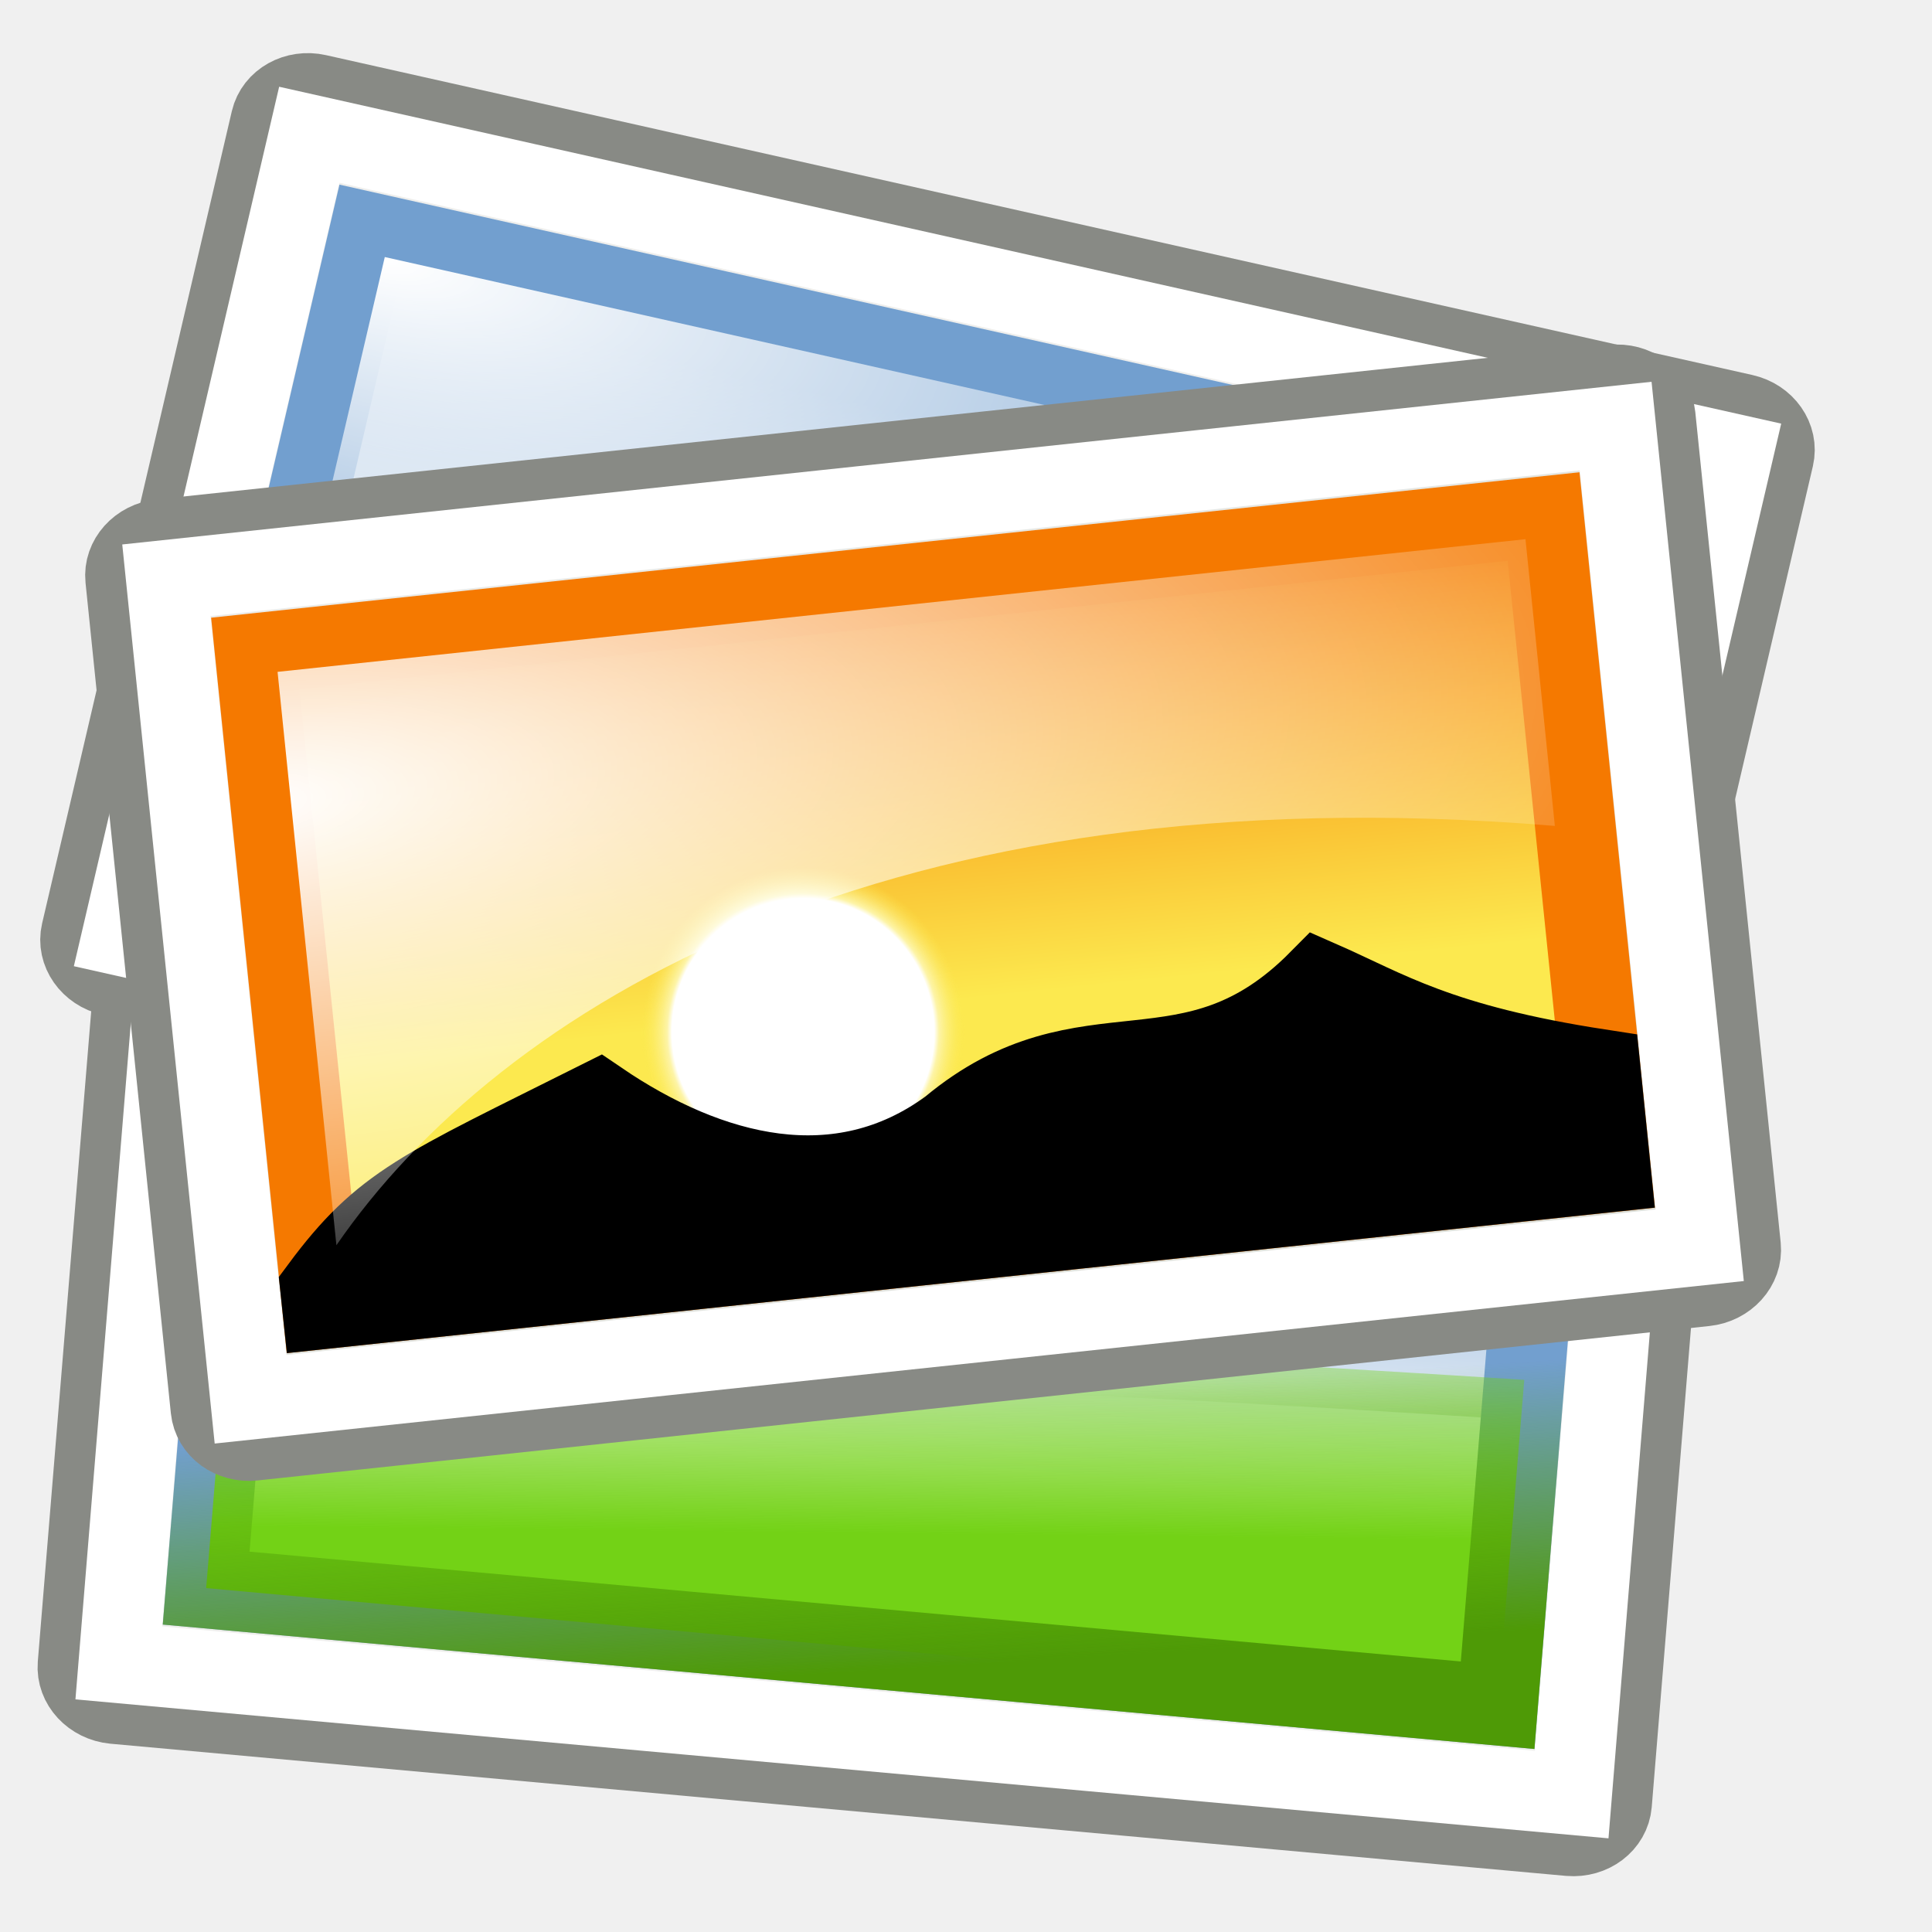
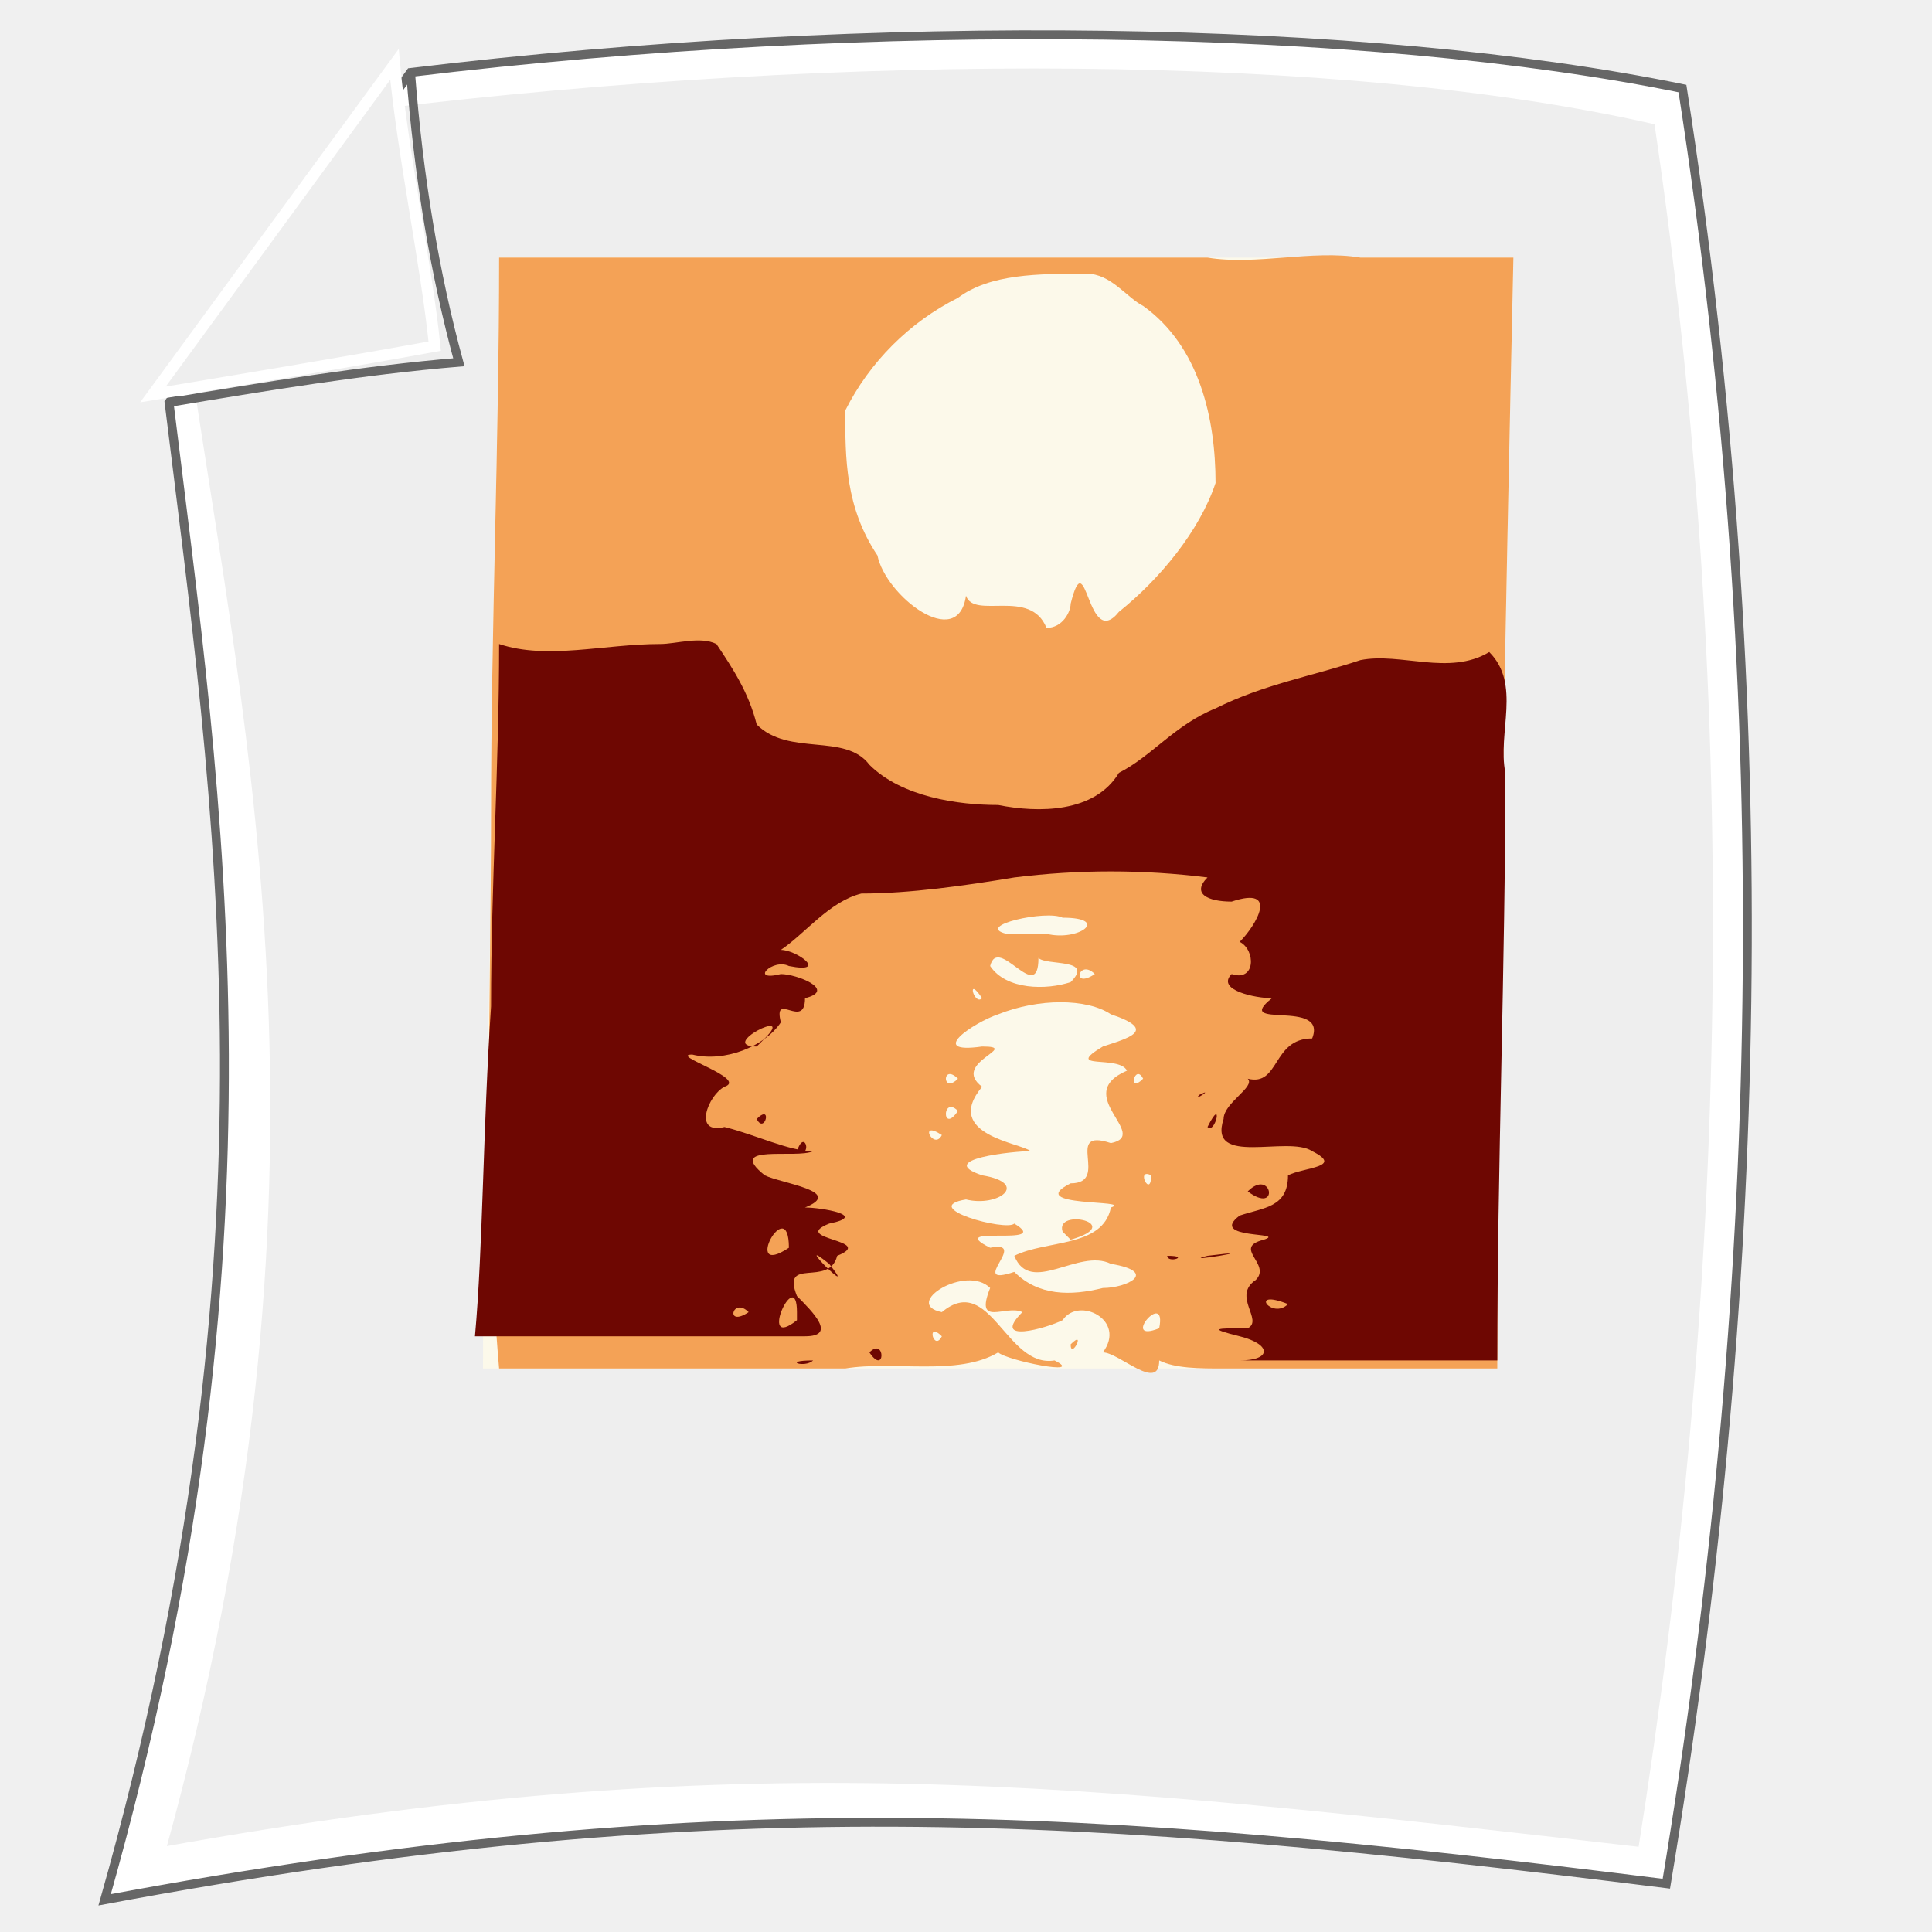
<svg xmlns="http://www.w3.org/2000/svg" version="1.1" id="Layer_1" x="0px" y="0px" width="24px" height="24px" viewBox="0 0 24 24" enable-background="new 0 0 24 24" xml:space="preserve">
  <g>
-     <radialGradient id="SVGID_1_" cx="183.509" cy="-258.408" r="7.544" gradientTransform="matrix(2.203 0.1997 0.067 -0.8175 -383.4297 -235.7876)" gradientUnits="userSpaceOnUse">
-       <stop offset="0" style="stop-color:#FFFFFF" />
-       <stop offset="1" style="stop-color:#FFFFFF;stop-opacity:0" />
-     </radialGradient>
-     <path fill="url(#SVGID_1_)" enable-background="new    " d="M3.5,12.086l15.542,1.409l-0.292,3.565   c-8.065-2.305-13.315-0.323-15.834,2.154L3.5,12.086z" />
-     <path fill="#EEEEEC" stroke="#888A85" d="M2.335,9.959L20.418,11.6c0.266,0.024,0.468,0.241,0.448,0.482L20.02,22.409   c-0.021,0.242-0.252,0.418-0.521,0.396L1.416,21.163c-0.267-0.026-0.467-0.241-0.448-0.482l0.848-10.327   C1.835,10.112,2.067,9.936,2.335,9.959z" />
-     <polygon fill="none" stroke="#FFFFFF" points="2.31,10.471 20.357,12.106 19.524,22.293 1.476,20.657  " />
-     <linearGradient id="SVGID_2_" gradientUnits="userSpaceOnUse" x1="389.206" y1="-186.33" x2="389.206" y2="-191.638" gradientTransform="matrix(0.9963 0.086 0.086 -0.9963 -360.5283 -206.2148)">
-       <stop offset="0" style="stop-color:#729FCF" />
-       <stop offset="1" style="stop-color:#FFFFFF" />
-     </linearGradient>
-     <polygon fill="url(#SVGID_2_)" stroke="#729FCF" points="3.229,11.579 19.272,13.035 18.604,21.183 2.561,19.728  " />
-     <linearGradient id="SVGID_3_" gradientUnits="userSpaceOnUse" x1="429.26" y1="-192.501" x2="429.003" y2="-189.093" gradientTransform="matrix(0.9963 0.086 0.086 -0.9963 -400.3799 -209.6562)">
-       <stop offset="0" style="stop-color:#73D216" />
-       <stop offset="1" style="stop-color:#73D216;stop-opacity:0" />
-     </linearGradient>
-     <linearGradient id="SVGID_4_" gradientUnits="userSpaceOnUse" x1="429.557" y1="-194.184" x2="429.066" y2="-190.888" gradientTransform="matrix(0.9963 0.086 0.086 -0.9963 -400.3799 -209.6562)">
-       <stop offset="0" style="stop-color:#4E9A06" />
-       <stop offset="1" style="stop-color:#4E9A06;stop-opacity:0" />
-     </linearGradient>
-     <path fill="url(#SVGID_3_)" stroke="url(#SVGID_4_)" d="M2.768,17.217c4.161-0.795,10.123-0.461,16.167-0.076l-0.331,4.042   L2.561,19.728L2.768,17.217z" />
+     <g>
+       <path id="_43077240" fill="#FFFFFF" stroke="#666666" stroke-width="0.11" d="M2.1,5c0.6,4.9,1.5,10.5-0.8,18.6    c7.5-1.4,12.2-1.1,19.4-0.2c1.2-7.2,1.4-14.6,0.2-22.3C17,0.3,10.9,0.2,5.1,0.9L2.1,5L2.1,5z" />
+       <path id="_43075032" fill="#EEEEEE" stroke="#FFFFFF" stroke-width="0.106" d="M4.7,1.3c5.8-0.7,12-0.7,15.9,0.2    c1.1,7.4,0.9,14.6-0.2,21.5c-7-0.8-11.2-1.3-18.4,0C4.3,14.7,3,9.2,2.3,4.4L4.7,1.3L4.7,1.3z" />
+       <path id="_201469304" fill="#EEEEEE" stroke="#FFFFFF" stroke-width="0.141" d="M4.9,0.8C5,1.9,5.3,3.3,5.4,4.3    C4.3,4.5,3.1,4.7,1.9,4.9L4.9,0.8L4.9,0.8z" />
+     </g>
+     <path id="_43075416" fill="none" stroke="#666666" stroke-width="0.11" d="M5.1,0.9c0.1,1.3,0.3,2.5,0.6,3.6   C4.5,4.6,3.3,4.8,2.1,5" />
  </g>
  <g>
-     <path fill="#EEEEEC" stroke="#888A85" d="M3.941,1.173l17.717,3.973c0.264,0.059,0.43,0.297,0.375,0.533l-2.357,10.091   c-0.055,0.237-0.311,0.38-0.572,0.322L1.384,12.119c-0.261-0.059-0.429-0.298-0.374-0.534L3.367,1.494   C3.422,1.258,3.679,1.114,3.941,1.173z" />
-     <polygon fill="none" stroke="#FFFFFF" points="3.842,1.674 21.525,5.64 19.201,15.59 1.519,11.625  " />
-     <linearGradient id="SVGID_5_" gradientUnits="userSpaceOnUse" x1="196.82" y1="-341.944" x2="196.82" y2="-347.097" gradientTransform="matrix(0.9748 0.2231 0.2231 -0.9748 -103.291 -371.875)">
-       <stop offset="0" style="stop-color:#729FCF" />
-       <stop offset="1" style="stop-color:#FFFFFF" />
-     </linearGradient>
-     <polygon fill="url(#SVGID_5_)" stroke="#729FCF" points="4.591,2.89 20.311,6.415 18.451,14.376 2.732,10.851  " />
-     <linearGradient id="SVGID_6_" gradientUnits="userSpaceOnUse" x1="196.932" y1="-351.937" x2="196.932" y2="-345.939" gradientTransform="matrix(0.9748 0.2231 0.2231 -0.9748 -103.291 -371.875)">
-       <stop offset="0" style="stop-color:#E9B96E" />
-       <stop offset="1" style="stop-color:#653F01" />
-     </linearGradient>
-     <linearGradient id="SVGID_7_" gradientUnits="userSpaceOnUse" x1="196.879" y1="-349.217" x2="196.879" y2="-348.552" gradientTransform="matrix(0.9748 0.2231 0.2231 -0.9748 -103.291 -371.875)">
-       <stop offset="0" style="stop-color:#8F5902" />
-       <stop offset="1" style="stop-color:#8F5902;stop-opacity:0" />
-     </linearGradient>
-     <path fill="url(#SVGID_6_)" stroke="url(#SVGID_7_)" d="M2.979,10.904c1.578-3.572,2.497-1.952,4.34-4.884   c0.555,0.529,0.853,0.332,1.25,0.87c0.35,0.733,0.347,1.77,0.388,2.769c1.956-1.95,1.581,1.108,3.254,1.974   c2.036-0.282,3.272-4.47,4.139-3.751c0.49-0.29,1.416-2.604,1.461-0.72c0.025,2.1,0.84,4.511,0.814,6.466l-0.174,0.747   L2.979,10.904z" />
-     <radialGradient id="SVGID_8_" cx="93.621" cy="-457.293" r="7.543" gradientTransform="matrix(2.1585 0.4841 0.1865 -0.7987 -112.0098 -407.334)" gradientUnits="userSpaceOnUse">
-       <stop offset="0" style="stop-color:#FFFFFF" />
-       <stop offset="1" style="stop-color:#FFFFFF;stop-opacity:0" />
-     </radialGradient>
-     <path fill="url(#SVGID_8_)" enable-background="new    " d="M4.78,3.193l15.226,3.415l-0.812,3.483   c-7.67-3.327-13.176-2.055-16.041,0.067L4.78,3.193z" />
-   </g>
-   <g>
-     <linearGradient id="SVGID_9_" gradientUnits="userSpaceOnUse" x1="264.762" y1="-290.556" x2="254.279" y2="-266.742" gradientTransform="matrix(0.9946 -0.1039 -0.1039 -0.9946 -274.2554 -236.6719)">
-       <stop offset="0" style="stop-color:#D3D7CF" />
-       <stop offset="1" style="stop-color:#EEEEEC" />
-     </linearGradient>
-     <path fill="url(#SVGID_9_)" stroke="#888A85" d="M2,6.7l18.033-1.917c0.268-0.029,0.504,0.144,0.529,0.385l1.061,10.319   c0.024,0.24-0.174,0.46-0.441,0.488L3.15,17.893c-0.269,0.029-0.505-0.144-0.53-0.386L1.56,7.189C1.535,6.948,1.732,6.729,2,6.7z" />
-     <polygon fill="none" stroke="#FFFFFF" points="2.067,7.208 20.07,5.293 21.114,15.469 3.113,17.382  " />
-     <linearGradient id="SVGID_10_" gradientUnits="userSpaceOnUse" x1="258.521" y1="-272.452" x2="258.521" y2="-277.477" gradientTransform="matrix(0.9946 -0.1039 -0.1039 -0.9946 -274.2554 -236.6719)">
-       <stop offset="0" style="stop-color:#F57900" />
-       <stop offset="1" style="stop-color:#FCE94F" />
-     </linearGradient>
-     <polygon fill="url(#SVGID_10_)" stroke="#F57900" points="3.171,8.118 19.175,6.417 20.01,14.558 4.008,16.259  " />
-     <radialGradient id="SVGID_11_" cx="261.506" cy="-275.01" r="1.948" gradientTransform="matrix(1.0274 -0.1092 -0.1074 -1.0453 -288.2295 -246.0947)" gradientUnits="userSpaceOnUse">
-       <stop offset="0" style="stop-color:#FFFFFF" />
-       <stop offset="0.81" style="stop-color:#FFFFFF" />
-       <stop offset="0.84" style="stop-color:#FDF4A7" />
-       <stop offset="1" style="stop-color:#FCE94F;stop-opacity:0" />
-     </radialGradient>
-     <polygon fill="url(#SVGID_11_)" points="7.762,10.974 11.763,10.548 12.181,14.619 8.18,15.044  " />
-     <path stroke="#000000" d="M3.981,16.005c0.784-1.058,1.257-1.226,3.458-2.328c1.368,0.932,2.986,1.354,4.364,0.339   c1.7-1.419,2.979-0.218,4.582-1.838c0.846,0.371,1.475,0.797,3.494,1.107l0.13,1.272L4.008,16.259L3.981,16.005z" />
-     <radialGradient id="SVGID_12_" cx="102.561" cy="-321.393" r="7.544" gradientTransform="matrix(2.654 -0.2822 -0.1013 -0.9863 -301.5938 -278.0664)" gradientUnits="userSpaceOnUse">
-       <stop offset="0" style="stop-color:#FFFFFF" />
-       <stop offset="1" style="stop-color:#FFFFFF;stop-opacity:0" />
-     </radialGradient>
-     <path fill="url(#SVGID_12_)" enable-background="new    " d="M3.448,8.346L18.95,6.698l0.365,3.562   c-8.332-0.693-13.12,2.28-15.136,5.209L3.448,8.346z" />
+     <path id="path2193" fill="#FCF9EA" d="M6.1,10.1c0-2.3,0.1-4.6,0.1-6.9c4.2,0,8.4,0,12.6,0c-0.1,4.6-0.2,9.2-0.2,13.8   c-4.2,0-8.4,0-12.6,0C6,14.7,6.1,12.4,6.1,10.1L6.1,10.1z" />
+     <path id="path2185" fill="#F4A256" d="M6.1,10.1c0-2.3,0.1-4.6,0.1-6.9c2.9,0,5.9,0,8.8,0c0.6,0.1,1.3-0.1,1.9,0c0.6,0,1.3,0,1.9,0   c-0.1,4.6-0.2,9.2-0.2,13.8c-1.1,0-2.3,0-3.4,0c-0.3,0-0.6,0-0.8-0.1c0,0.4-0.5-0.1-0.7-0.1c0.3-0.4-0.3-0.7-0.5-0.4   c-0.2,0.1-0.9,0.3-0.5-0.1c-0.2-0.1-0.6,0.2-0.4-0.3c-0.3-0.3-1.1,0.2-0.6,0.3c0.6-0.5,0.8,0.7,1.4,0.6c0.4,0.2-0.6,0-0.7-0.1   c-0.5,0.3-1.3,0.1-1.9,0.2c-1.5,0-2.9,0-4.3,0C6,14.7,6.1,12.4,6.1,10.1L6.1,10.1z M11.7,16.6C11.5,16.4,11.6,16.8,11.7,16.6z    M14.4,16.5C14.5,16,13.9,16.7,14.4,16.5z M13.7,16c0.3,0,0.7-0.2,0.1-0.3c-0.4-0.2-1,0.4-1.2-0.1c0.4-0.2,1.1-0.1,1.2-0.6   c0.3-0.1-1.1,0-0.5-0.3c0.5,0-0.1-0.7,0.5-0.5c0.5-0.1-0.5-0.6,0.2-0.9c-0.1-0.2-0.8,0-0.3-0.3c0.3-0.1,0.7-0.2,0.1-0.4   c-0.3-0.2-0.9-0.2-1.4,0c-0.3,0.1-0.9,0.5-0.2,0.4c0.5,0-0.4,0.2,0,0.5c-0.5,0.6,0.5,0.7,0.6,0.8c-0.2,0-1.2,0.1-0.6,0.3   c0.6,0.1,0.2,0.4-0.2,0.3c-0.6,0.1,0.5,0.4,0.6,0.3c0.5,0.3-0.9,0-0.3,0.3c0.5-0.1-0.3,0.5,0.3,0.3C12.9,16.1,13.3,16.1,13.7,16   L13.7,16z M13.2,15.3c-0.1-0.3,0.8-0.1,0.1,0.1L13.2,15.3L13.2,15.3L13.2,15.3L13.2,15.3z M14.3,14.6   C14.1,14.5,14.3,14.9,14.3,14.6z M11.7,14.1C11.4,13.9,11.6,14.3,11.7,14.1z M11.9,13.8C11.7,13.6,11.7,14.1,11.9,13.8z M11.9,13.4   C11.7,13.2,11.7,13.6,11.9,13.4z M14.2,13.4C14.1,13.2,14,13.6,14.2,13.4z M12.2,12.4C12,12.1,12.1,12.5,12.2,12.4z M13.3,12.2   c0.3-0.3-0.3-0.2-0.4-0.3c0,0.6-0.5-0.3-0.6,0.1C12.5,12.3,13,12.3,13.3,12.2z M13.6,12.1C13.4,11.9,13.3,12.3,13.6,12.1z M13,11.6   c0.4,0.1,0.8-0.2,0.2-0.2c-0.2-0.1-1.1,0.1-0.7,0.2C12.7,11.6,12.8,11.6,13,11.6z M13.3,7.5c0.2-0.8,0.2,0.6,0.6,0.1   c0.5-0.4,1-1,1.2-1.6c0-0.8-0.2-1.7-0.9-2.2c-0.2-0.1-0.4-0.4-0.7-0.4c-0.6,0-1.2,0-1.6,0.3c-0.6,0.3-1.1,0.8-1.4,1.4   c0,0.6,0,1.2,0.4,1.8c0.1,0.5,1,1.2,1.1,0.5c0.1,0.3,0.8-0.1,1,0.4C13.2,7.8,13.3,7.6,13.3,7.5L13.3,7.5z M13.3,16.7   C13.5,16.5,13.3,16.9,13.3,16.7z" />
+     <path id="path2167" fill="#6E0702" d="M6.1,12.5c0-1.5,0.1-3,0.1-4.5c0.6,0.2,1.3,0,2,0c0.2,0,0.5-0.1,0.7,0C9.1,8.3,9.3,8.6,9.4,9   c0.4,0.4,1.1,0.1,1.4,0.5c0.4,0.4,1.1,0.5,1.6,0.5c0.5,0.1,1.2,0.1,1.5-0.4c0.4-0.2,0.7-0.6,1.2-0.8c0.6-0.3,1.2-0.4,1.8-0.6   c0.5-0.1,1.1,0.2,1.6-0.1c0.4,0.4,0.1,1,0.2,1.5c0,2.4-0.1,4.9-0.1,7.3c-1.1,0-2.1,0-3.2,0c0.4,0,0.4-0.2,0-0.3   c-0.4-0.1-0.3-0.1,0.1-0.1c0.2-0.1-0.2-0.4,0.1-0.6c0.2-0.2-0.3-0.4,0.1-0.5c0.3-0.1-0.7,0-0.3-0.3c0.3-0.1,0.6-0.1,0.6-0.5   c0.2-0.1,0.7-0.1,0.3-0.3c-0.3-0.2-1.3,0.2-1.1-0.4c0-0.2,0.4-0.4,0.3-0.5c0.4,0.1,0.3-0.5,0.8-0.5c0.2-0.5-1-0.1-0.5-0.5   c-0.2,0-0.7-0.1-0.5-0.3c0.3,0.1,0.3-0.3,0.1-0.4c0.2-0.2,0.5-0.7-0.1-0.5c-0.3,0-0.5-0.1-0.3-0.3c-0.8-0.1-1.6-0.1-2.4,0   c-0.6,0.1-1.3,0.2-1.9,0.2c-0.4,0.1-0.7,0.5-1,0.7c0.2,0,0.6,0.3,0.1,0.2c-0.2-0.1-0.5,0.2-0.1,0.1c0.2,0,0.7,0.2,0.3,0.3   c0,0.4-0.4-0.1-0.3,0.3c-0.2,0.3-0.7,0.5-1.1,0.4c-0.3,0,0.7,0.3,0.4,0.4c-0.2,0.1-0.4,0.6,0,0.5c0.4,0.1,0.8,0.3,1.1,0.3   c-0.2,0.1-1.1-0.1-0.6,0.3c0.2,0.1,1,0.2,0.5,0.4c0.2,0,0.8,0.1,0.3,0.2c-0.5,0.2,0.6,0.2,0.1,0.4c-0.1,0.4-0.7,0-0.5,0.5   c0.2,0.2,0.5,0.5,0.1,0.5c-1.4,0-2.8,0-4.1,0C6,15.5,6,14,6.1,12.5L6.1,12.5z M10.1,16.9C9.7,16.9,10,17,10.1,16.9z M9.9,16.3   c0-0.6-0.5,0.5,0,0.1L9.9,16.3L9.9,16.3z M9.3,16.3C9.1,16.1,9,16.5,9.3,16.3z M16,16.2C15.5,16,15.8,16.4,16,16.2z M10.3,15.7   C9.8,15.3,10.7,16.2,10.3,15.7z M9.8,15.5C9.8,14.8,9.2,15.9,9.8,15.5z M9.5,12.9c0.4-0.4-0.6,0.1-0.1,0.1L9.5,12.9L9.5,12.9   L9.5,12.9z M10.8,16.8C11,16.6,11,17.1,10.8,16.8z M14.5,15.6C14.8,15.6,14.5,15.7,14.5,15.6L14.5,15.6z M15,15.6   C15.8,15.5,14.6,15.7,15,15.6z M15.5,14.8C15.8,14.5,15.9,15.1,15.5,14.8z M9.9,14.3C10,14,10.1,14.4,9.9,14.3z M15,14   C15.2,13.6,15.1,14.1,15,14z M9.4,13.9C9.6,13.7,9.5,14.1,9.4,13.9z M14.9,13.6C15.1,13.5,14.8,13.7,14.9,13.6L14.9,13.6z" />
  </g>
</svg>
